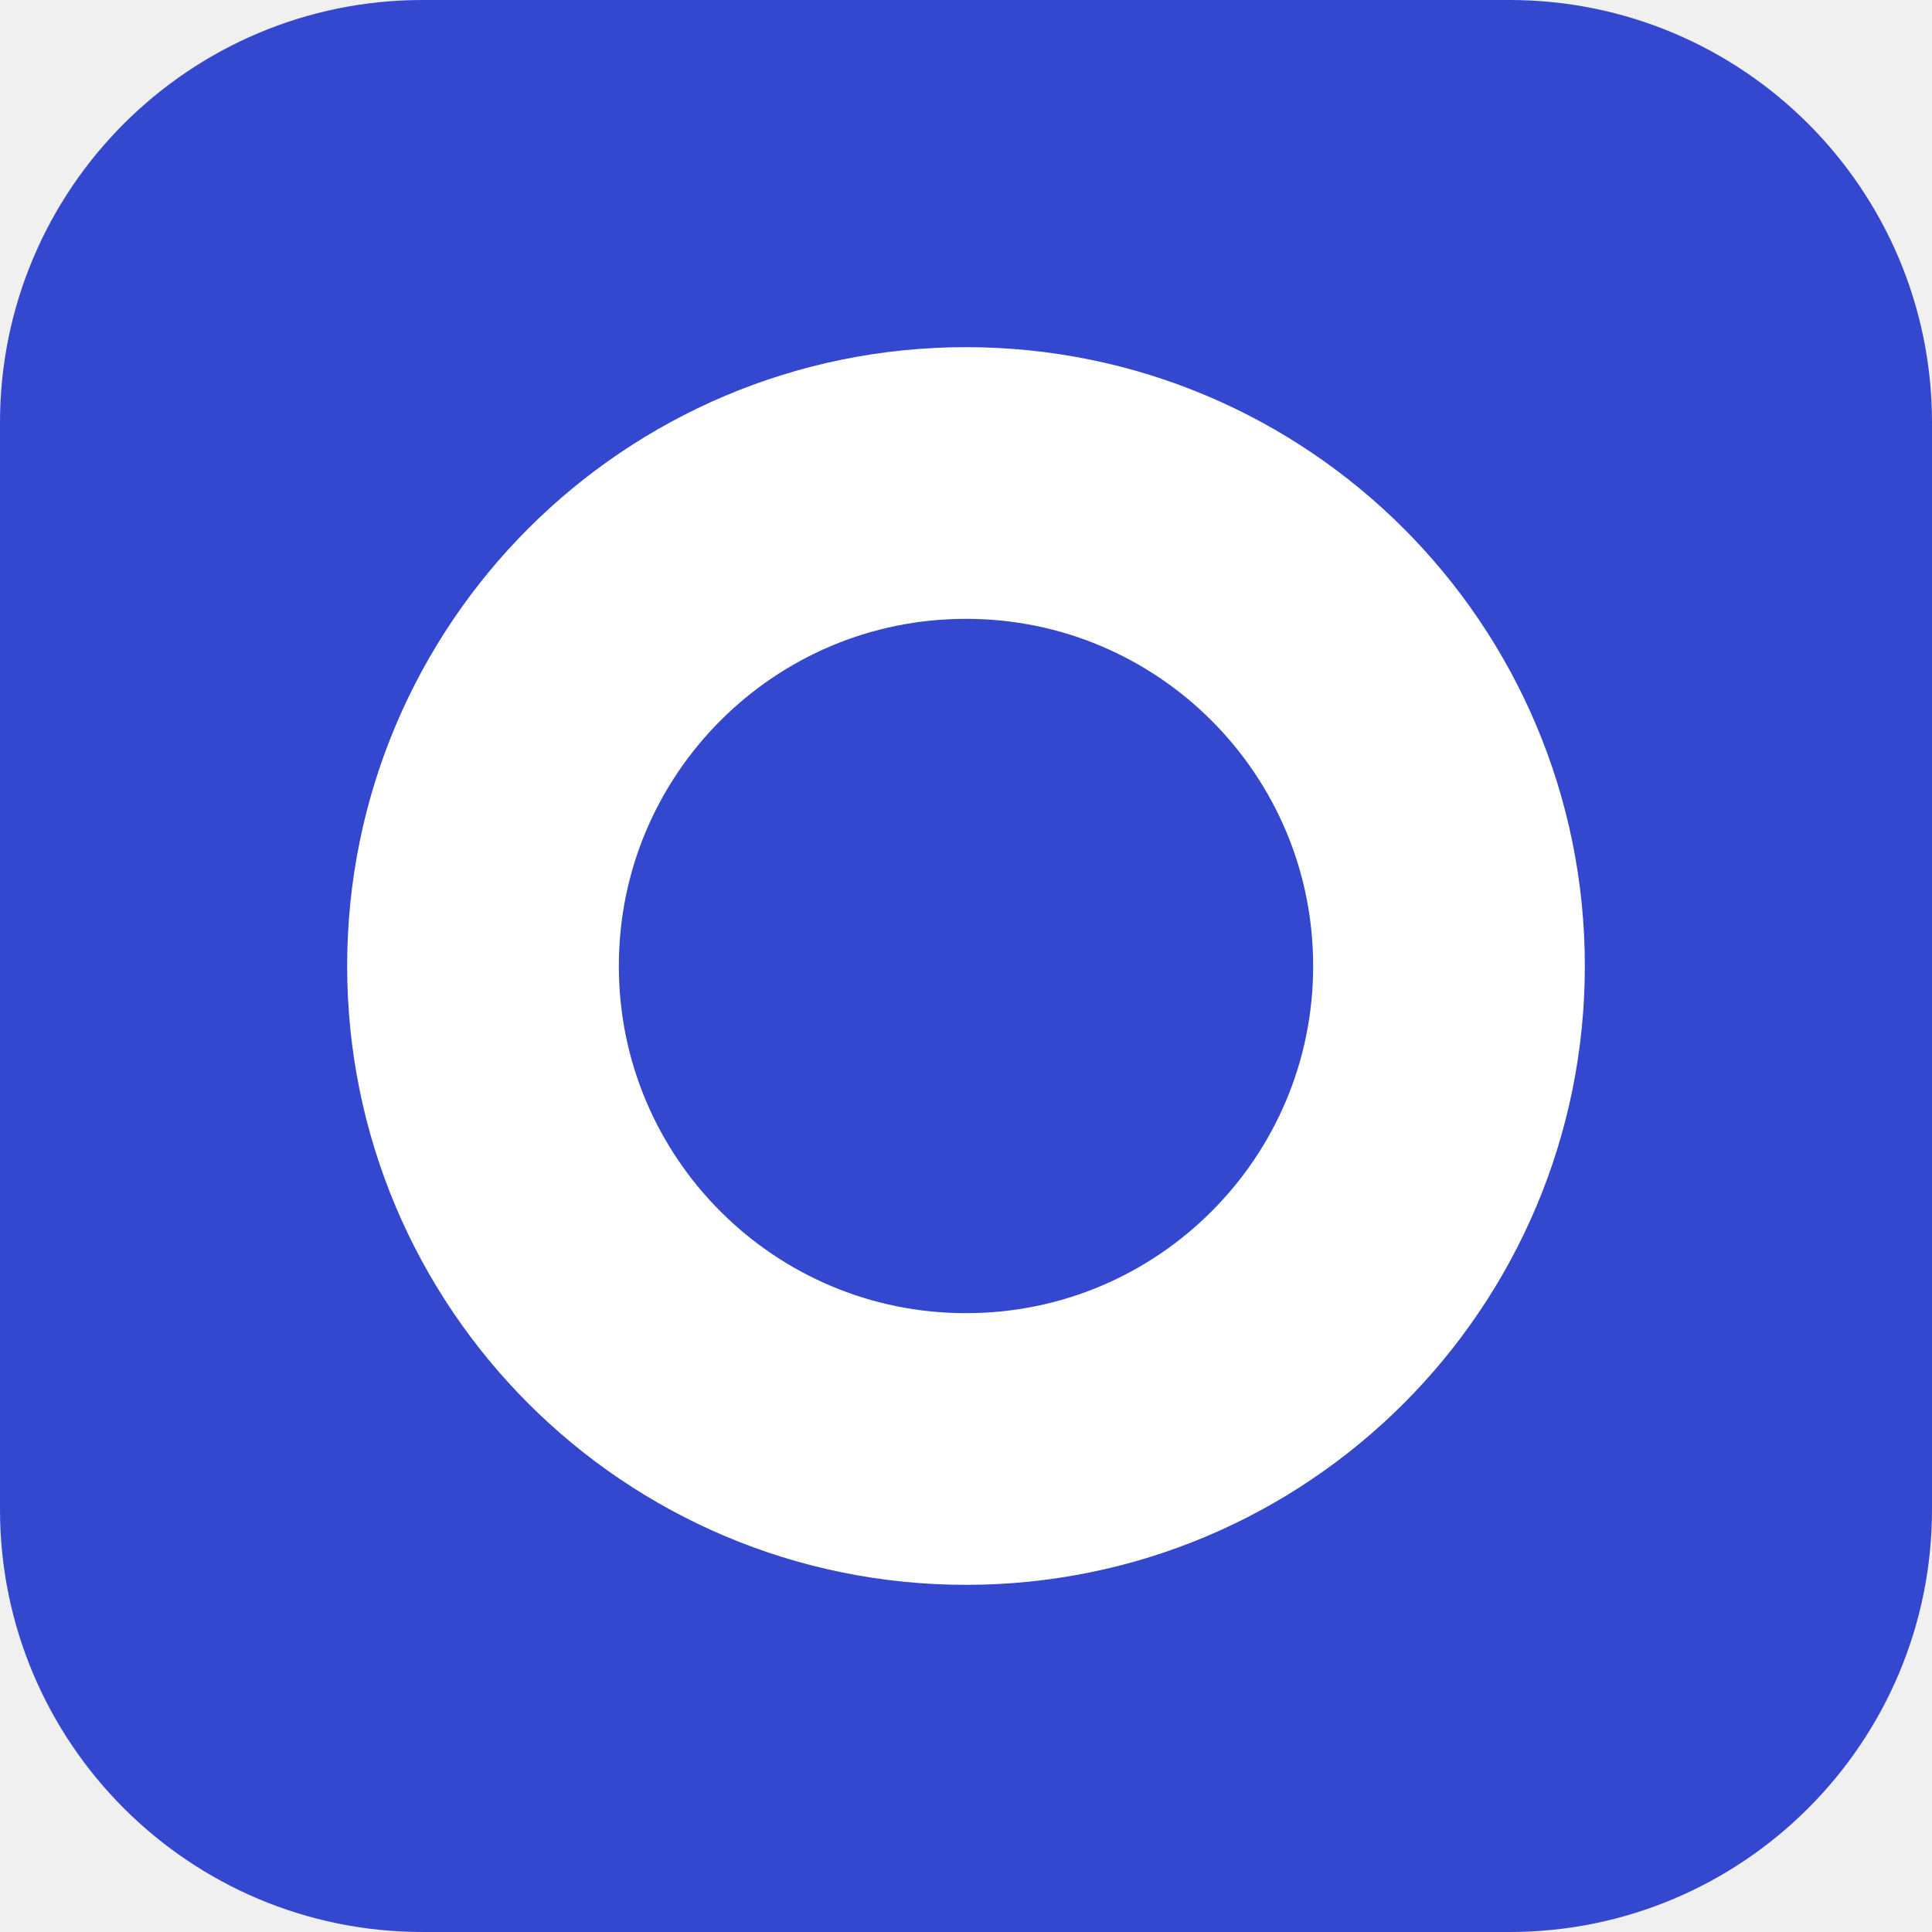
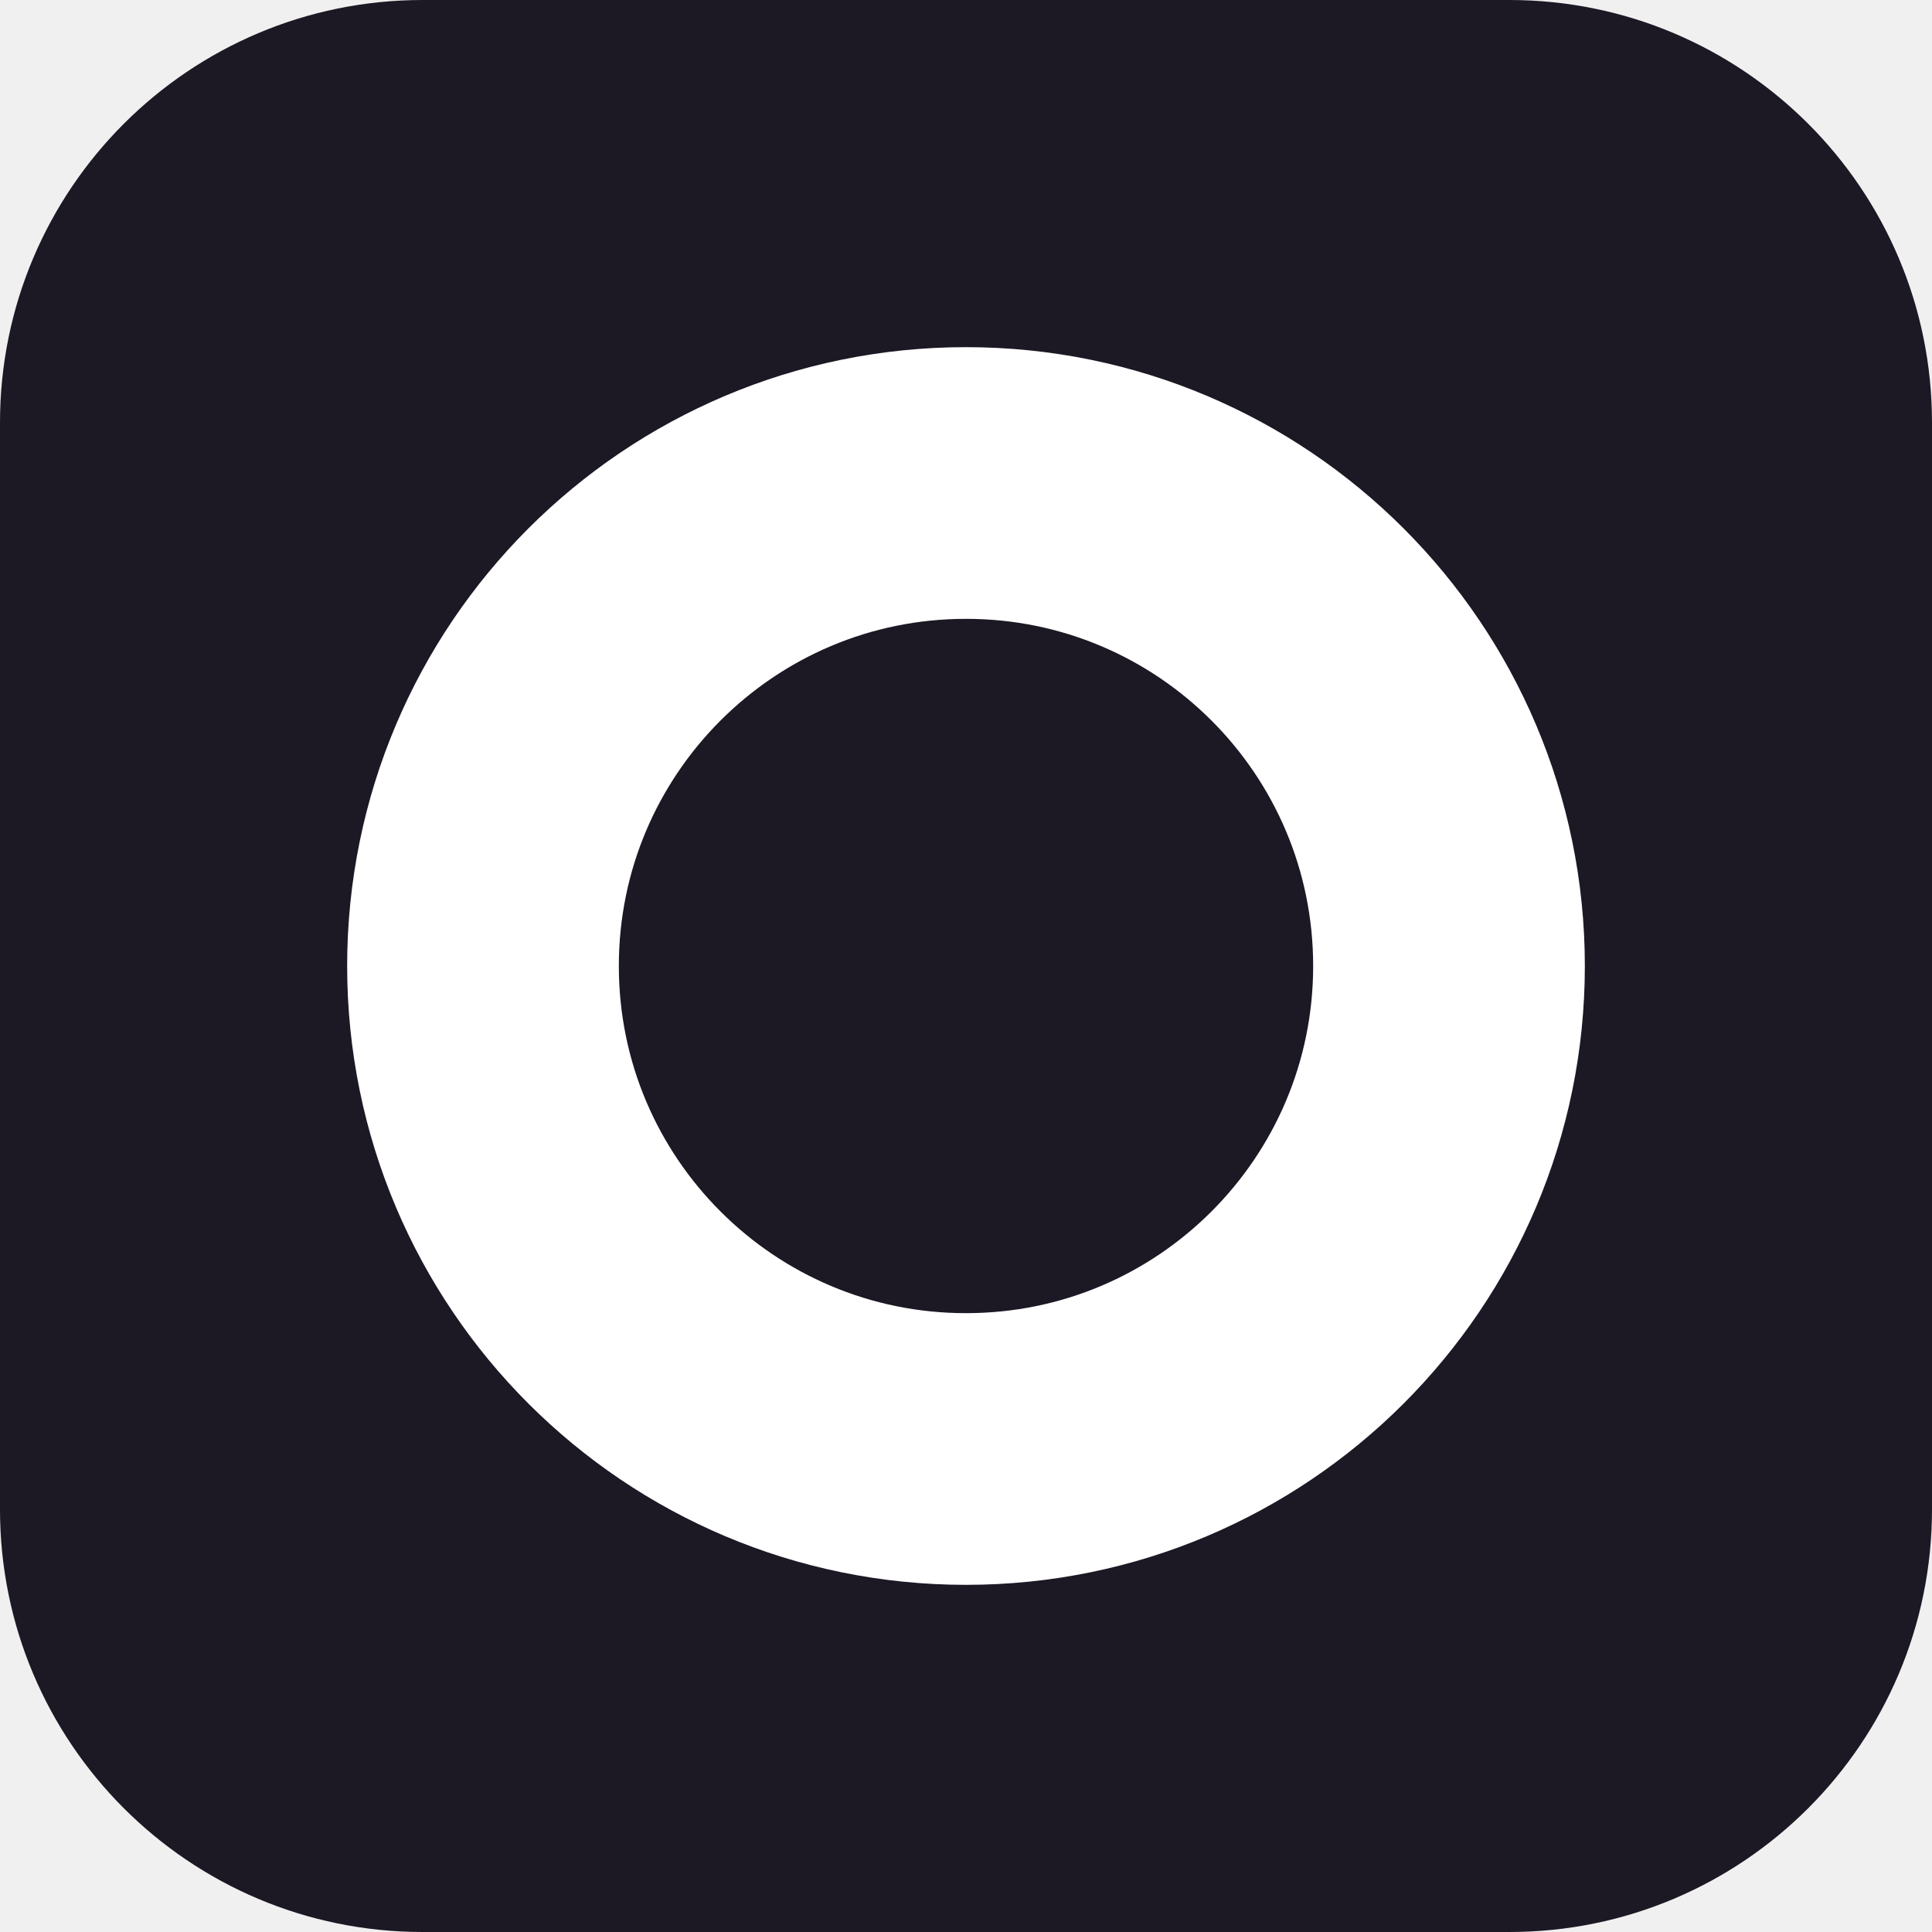
<svg xmlns="http://www.w3.org/2000/svg" viewBox="0 0 32 32">
-   <rect width="32" height="32" rx="7" fill="#3347CF" />
-   <circle cx="16" cy="16" r="8" fill="none" stroke="#fff" stroke-width="4.5" />
+   <style>rect{fill:#1C1824}circle{stroke:#fff}@media (prefers-color-scheme:dark){rect{fill:#ECE7F2}circle{stroke:#1C1824}}</style>
+   <rect width="32" height="32" rx="7" />
+   <circle cx="16" cy="16" r="8" fill="none" stroke-width="4.5" />
</svg>
